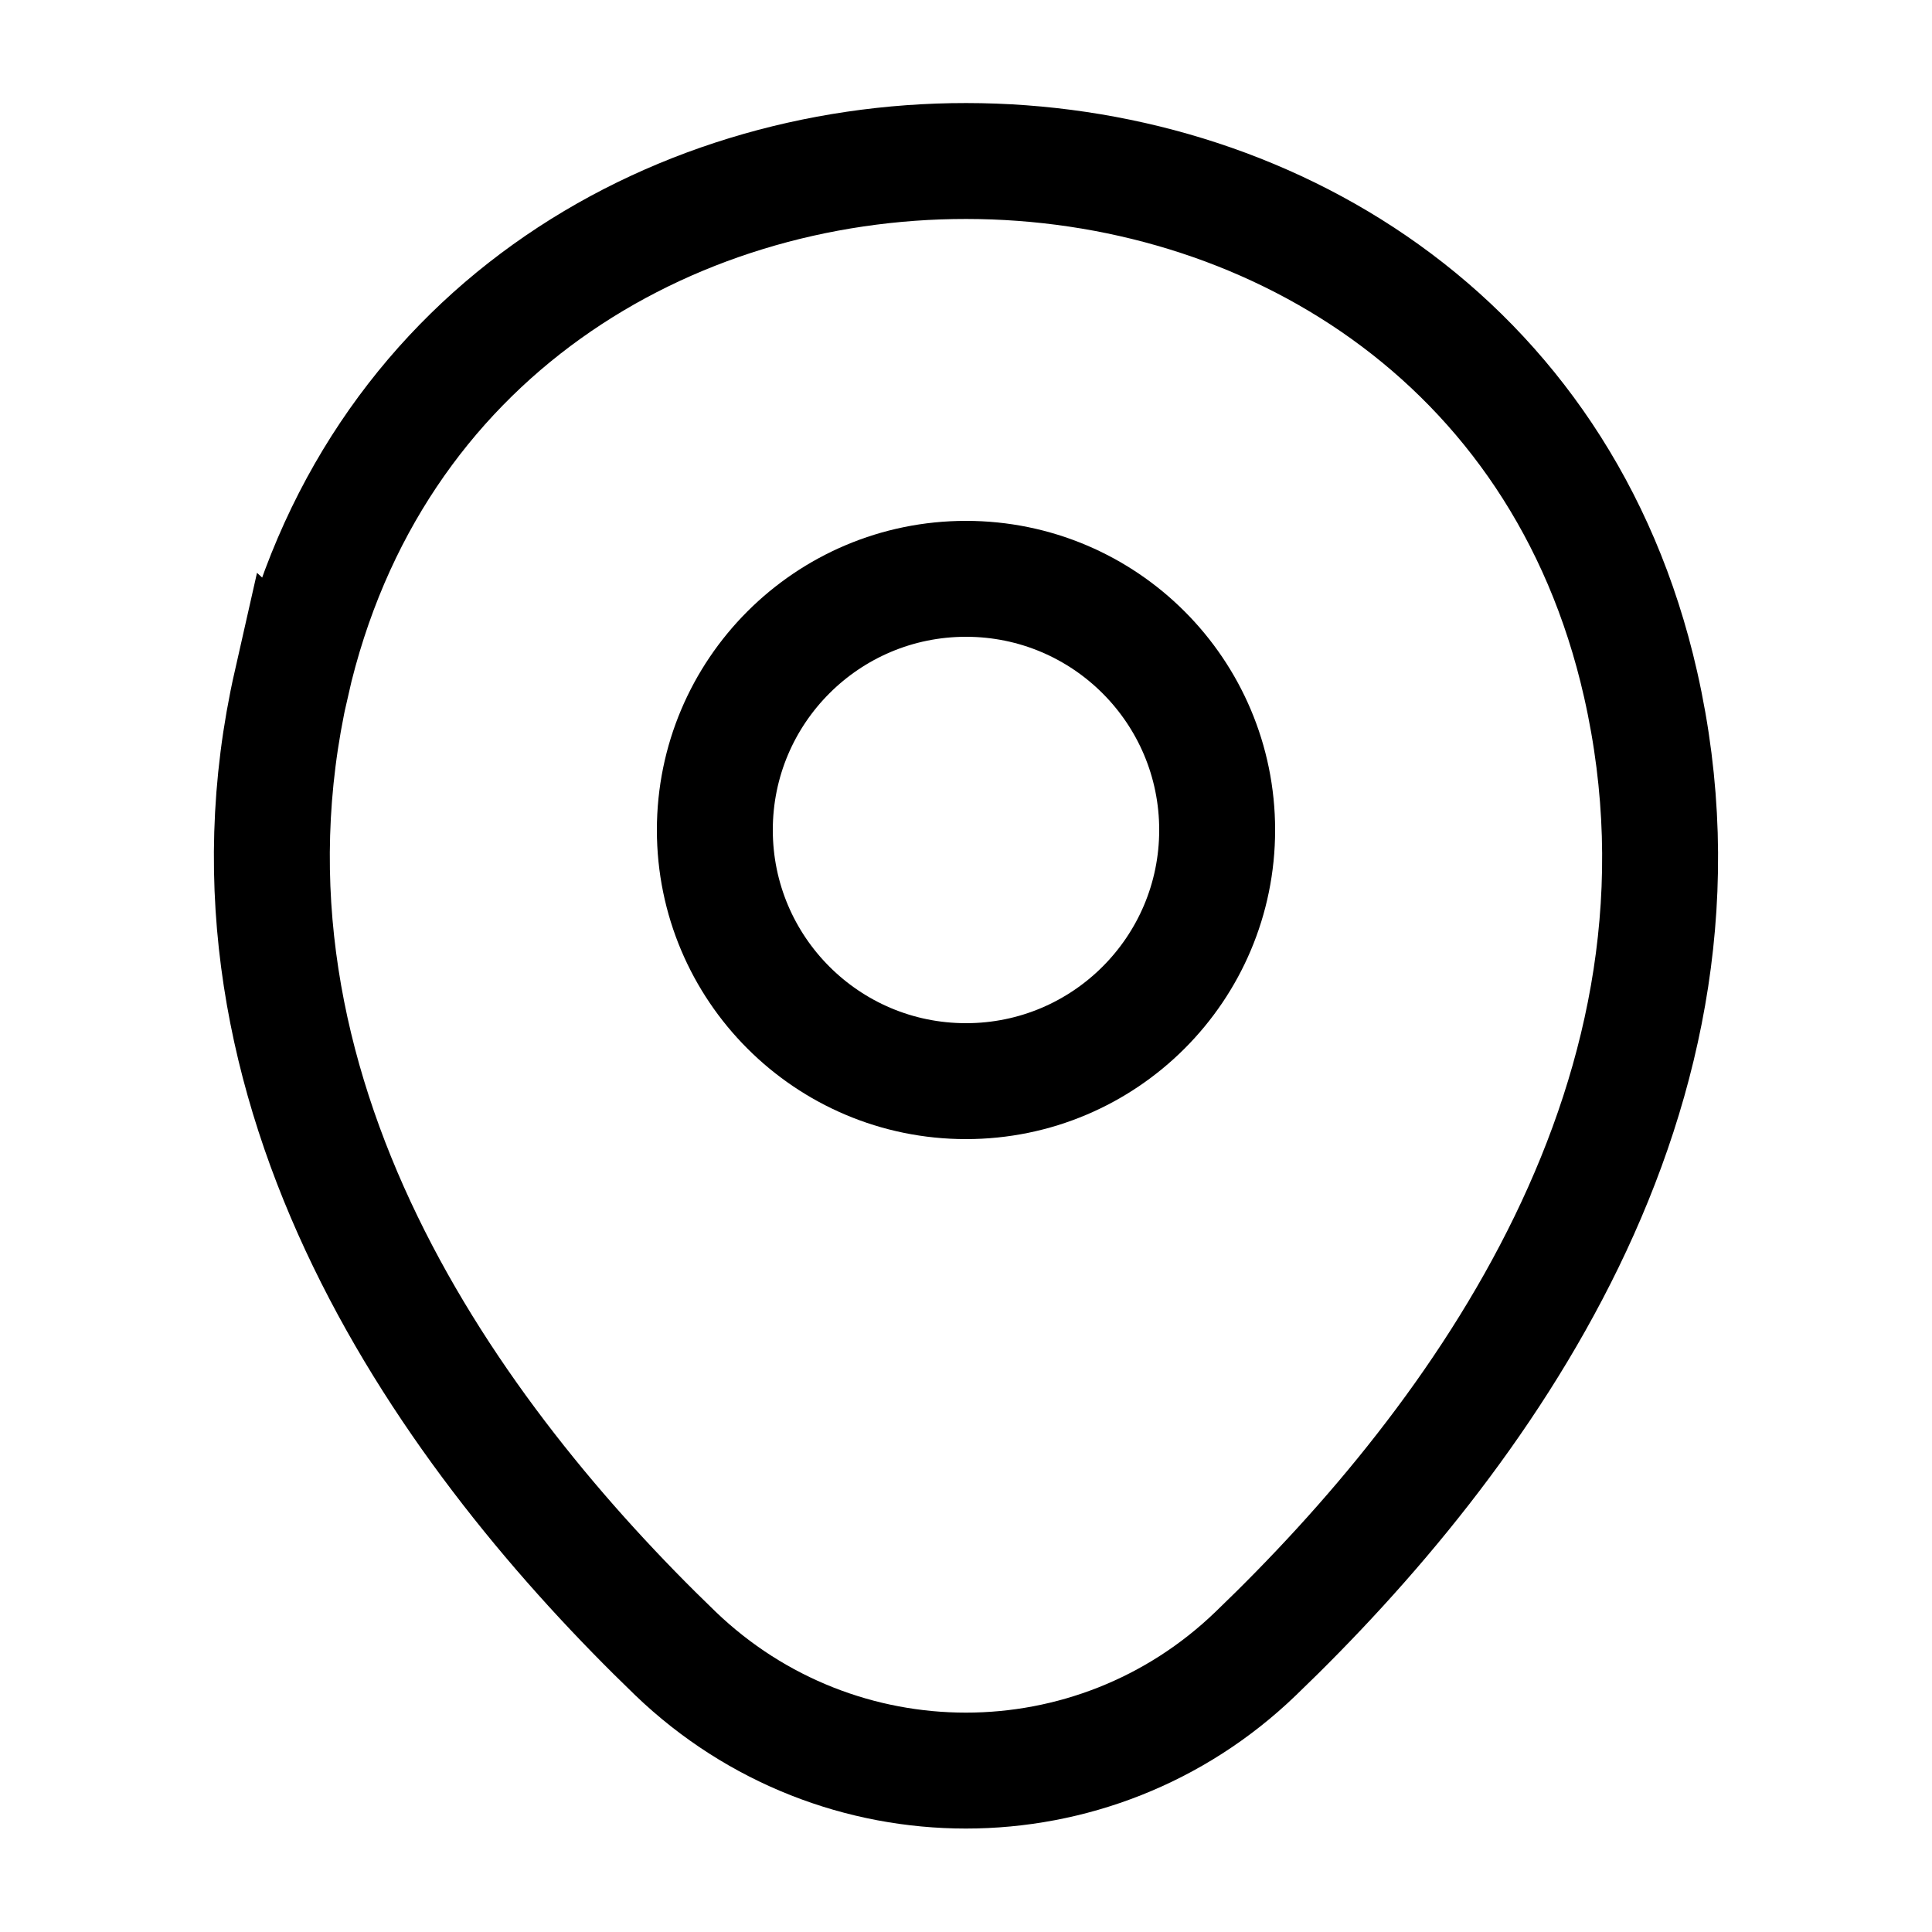
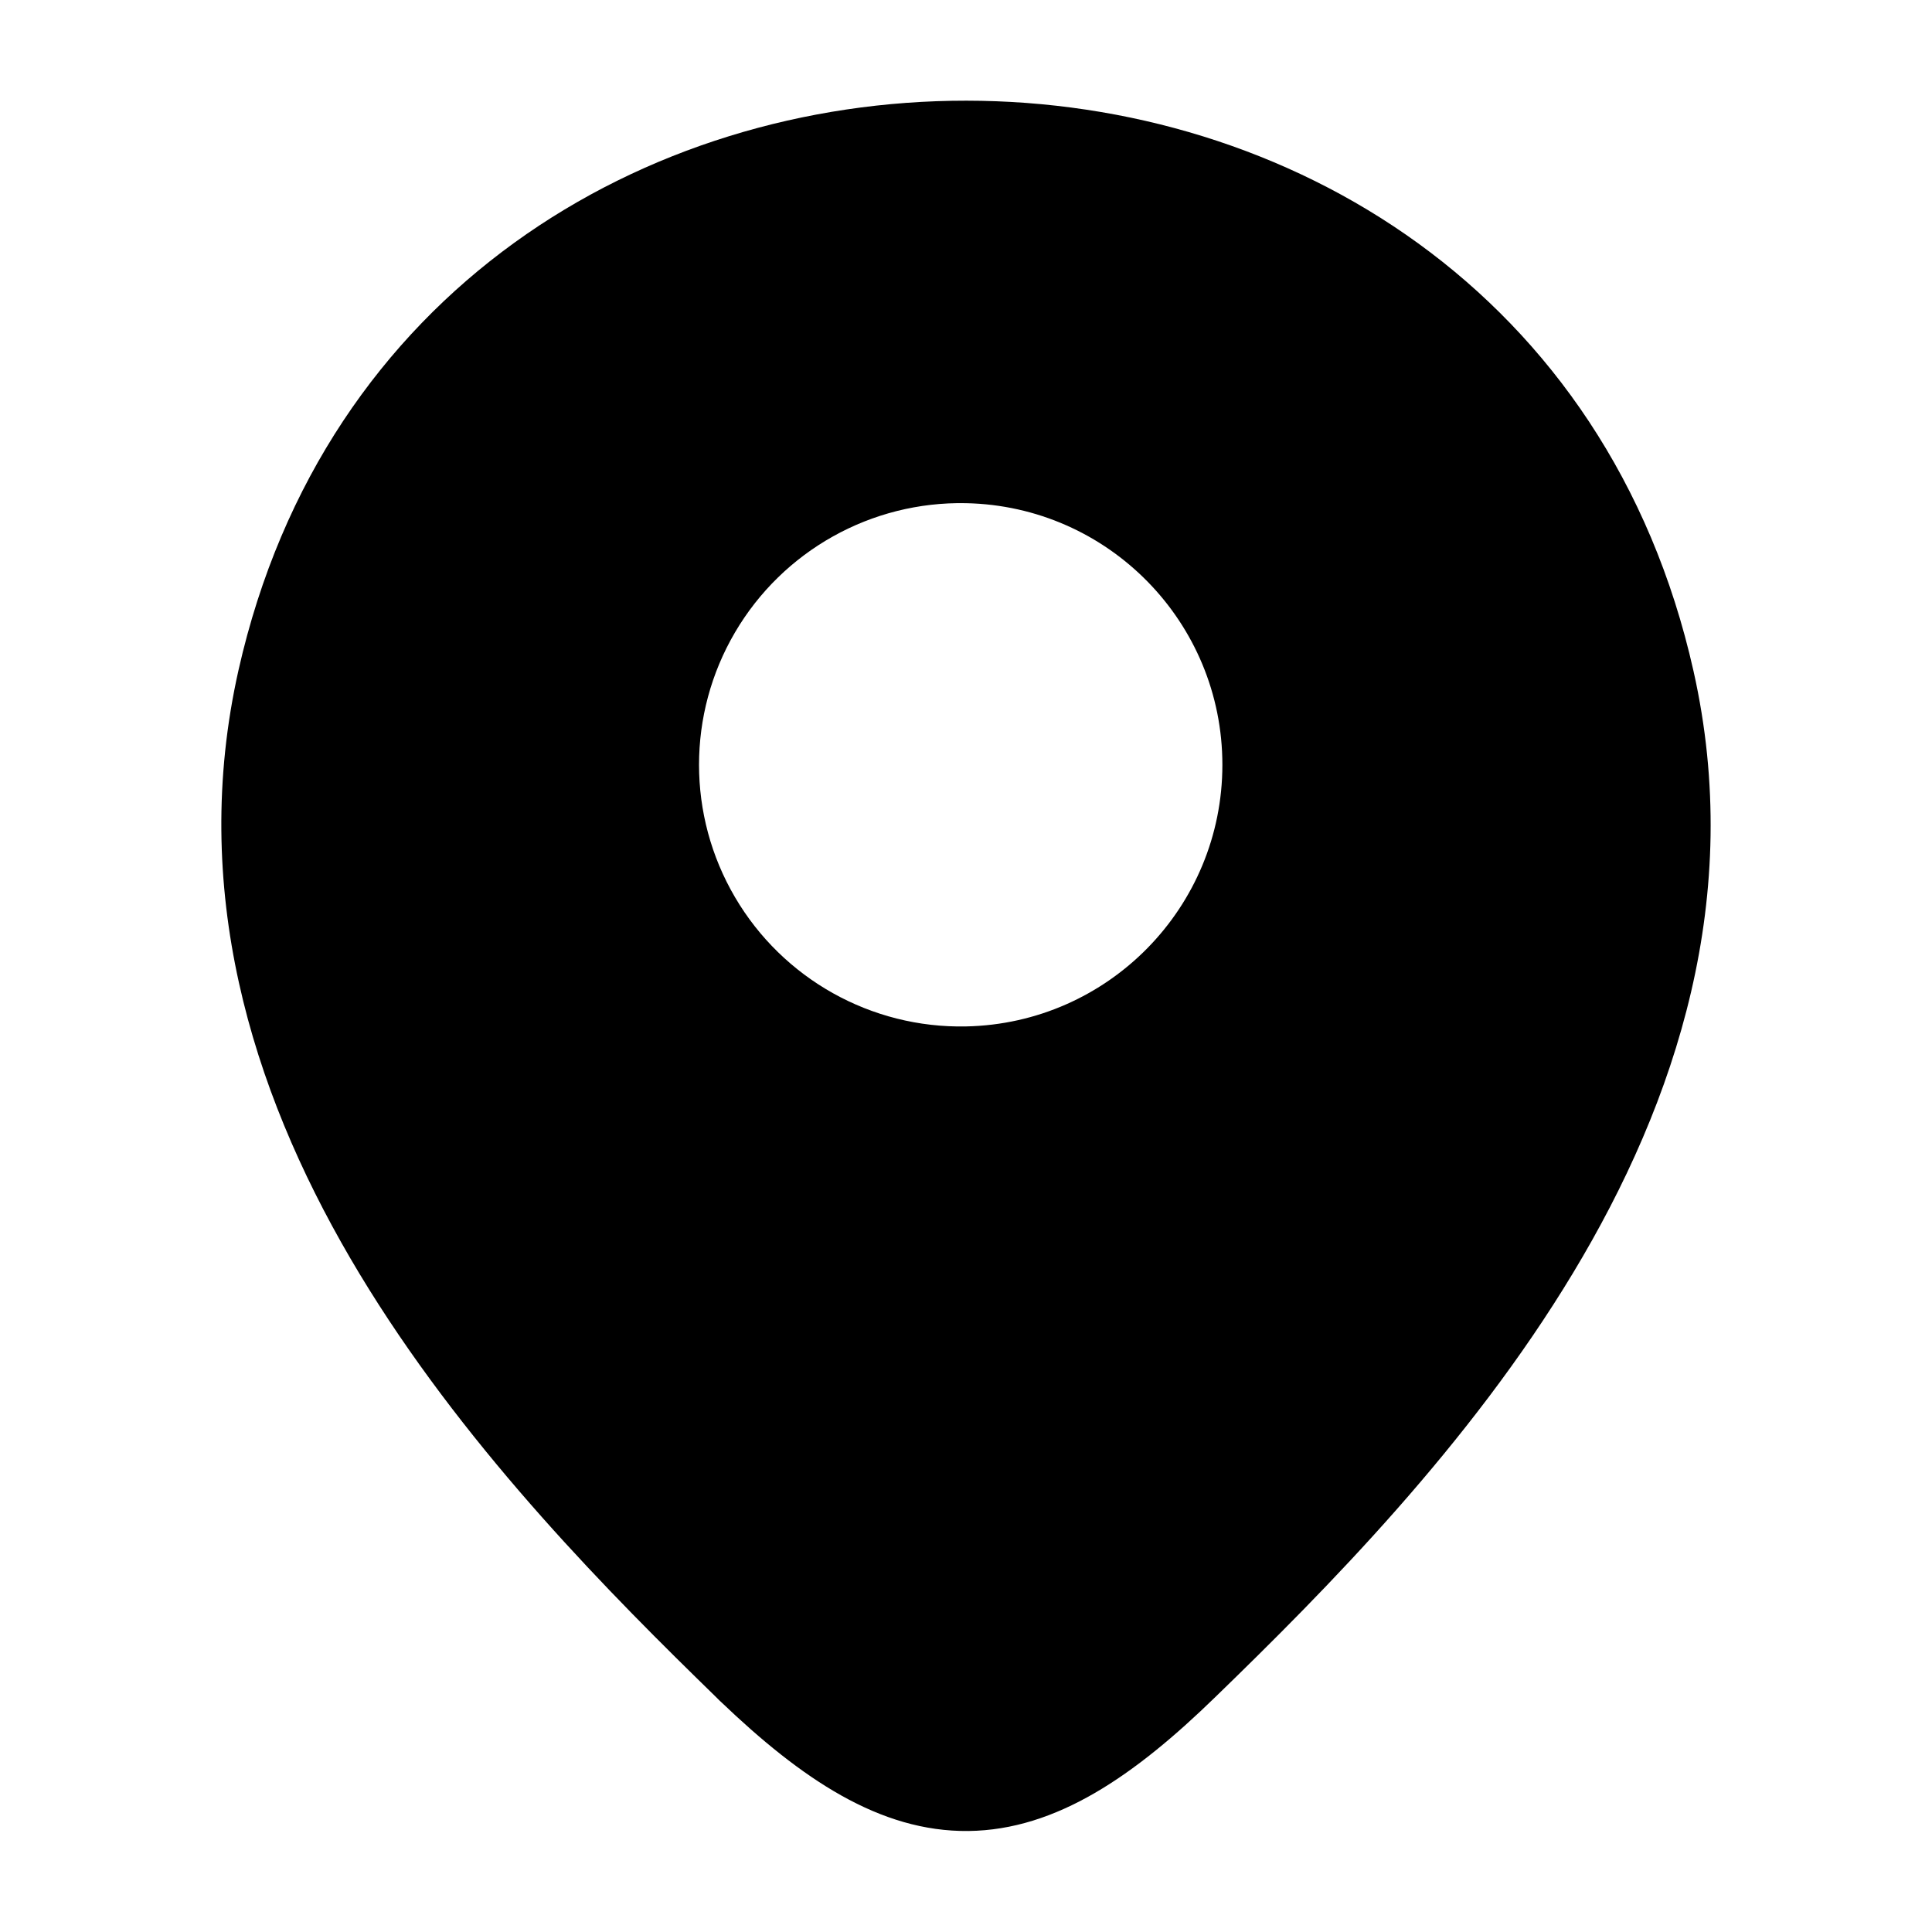
- <svg xmlns="http://www.w3.org/2000/svg" width="50" height="50" fill="none" viewBox="0 0 50 50">
-   <path stroke="#000" stroke-width="3" d="M25 27.98a6.5 6.5 0 1 0 0-13 6.5 6.5 0 0 0 0 13Z" />
-   <path stroke="#000" stroke-width="3" d="M7.542 17.688c4.104-18.042 30.833-18.021 34.916.02 2.396 10.584-4.187 19.542-9.958 25.084-4.188 4.041-10.813 4.041-15.02 0C11.73 37.25 5.145 28.27 7.541 17.687Z" />
+ <svg xmlns="http://www.w3.org/2000/svg" width="18" height="18" fill="currentColor" viewBox="0 0 18 18">
+   <path fill-rule="evenodd" d="m6.669 15.809.04.04.004.003c.753.721 1.483 1.216 2.31 1.207.821-.01 1.549-.517 2.302-1.25 1.031-1 2.366-2.348 3.33-3.948.968-1.605 1.593-3.514 1.123-5.609C14.19-.828 3.818-.836 2.222 6.244c-.457 2.036.12 3.898 1.04 5.476.917 1.572 2.2 2.907 3.229 3.915l.177.173v.001ZM9 4.688a2.438 2.438 0 1 0 0 4.875 2.438 2.438 0 0 0 0-4.875Z" clip-rule="evenodd" />
</svg>
